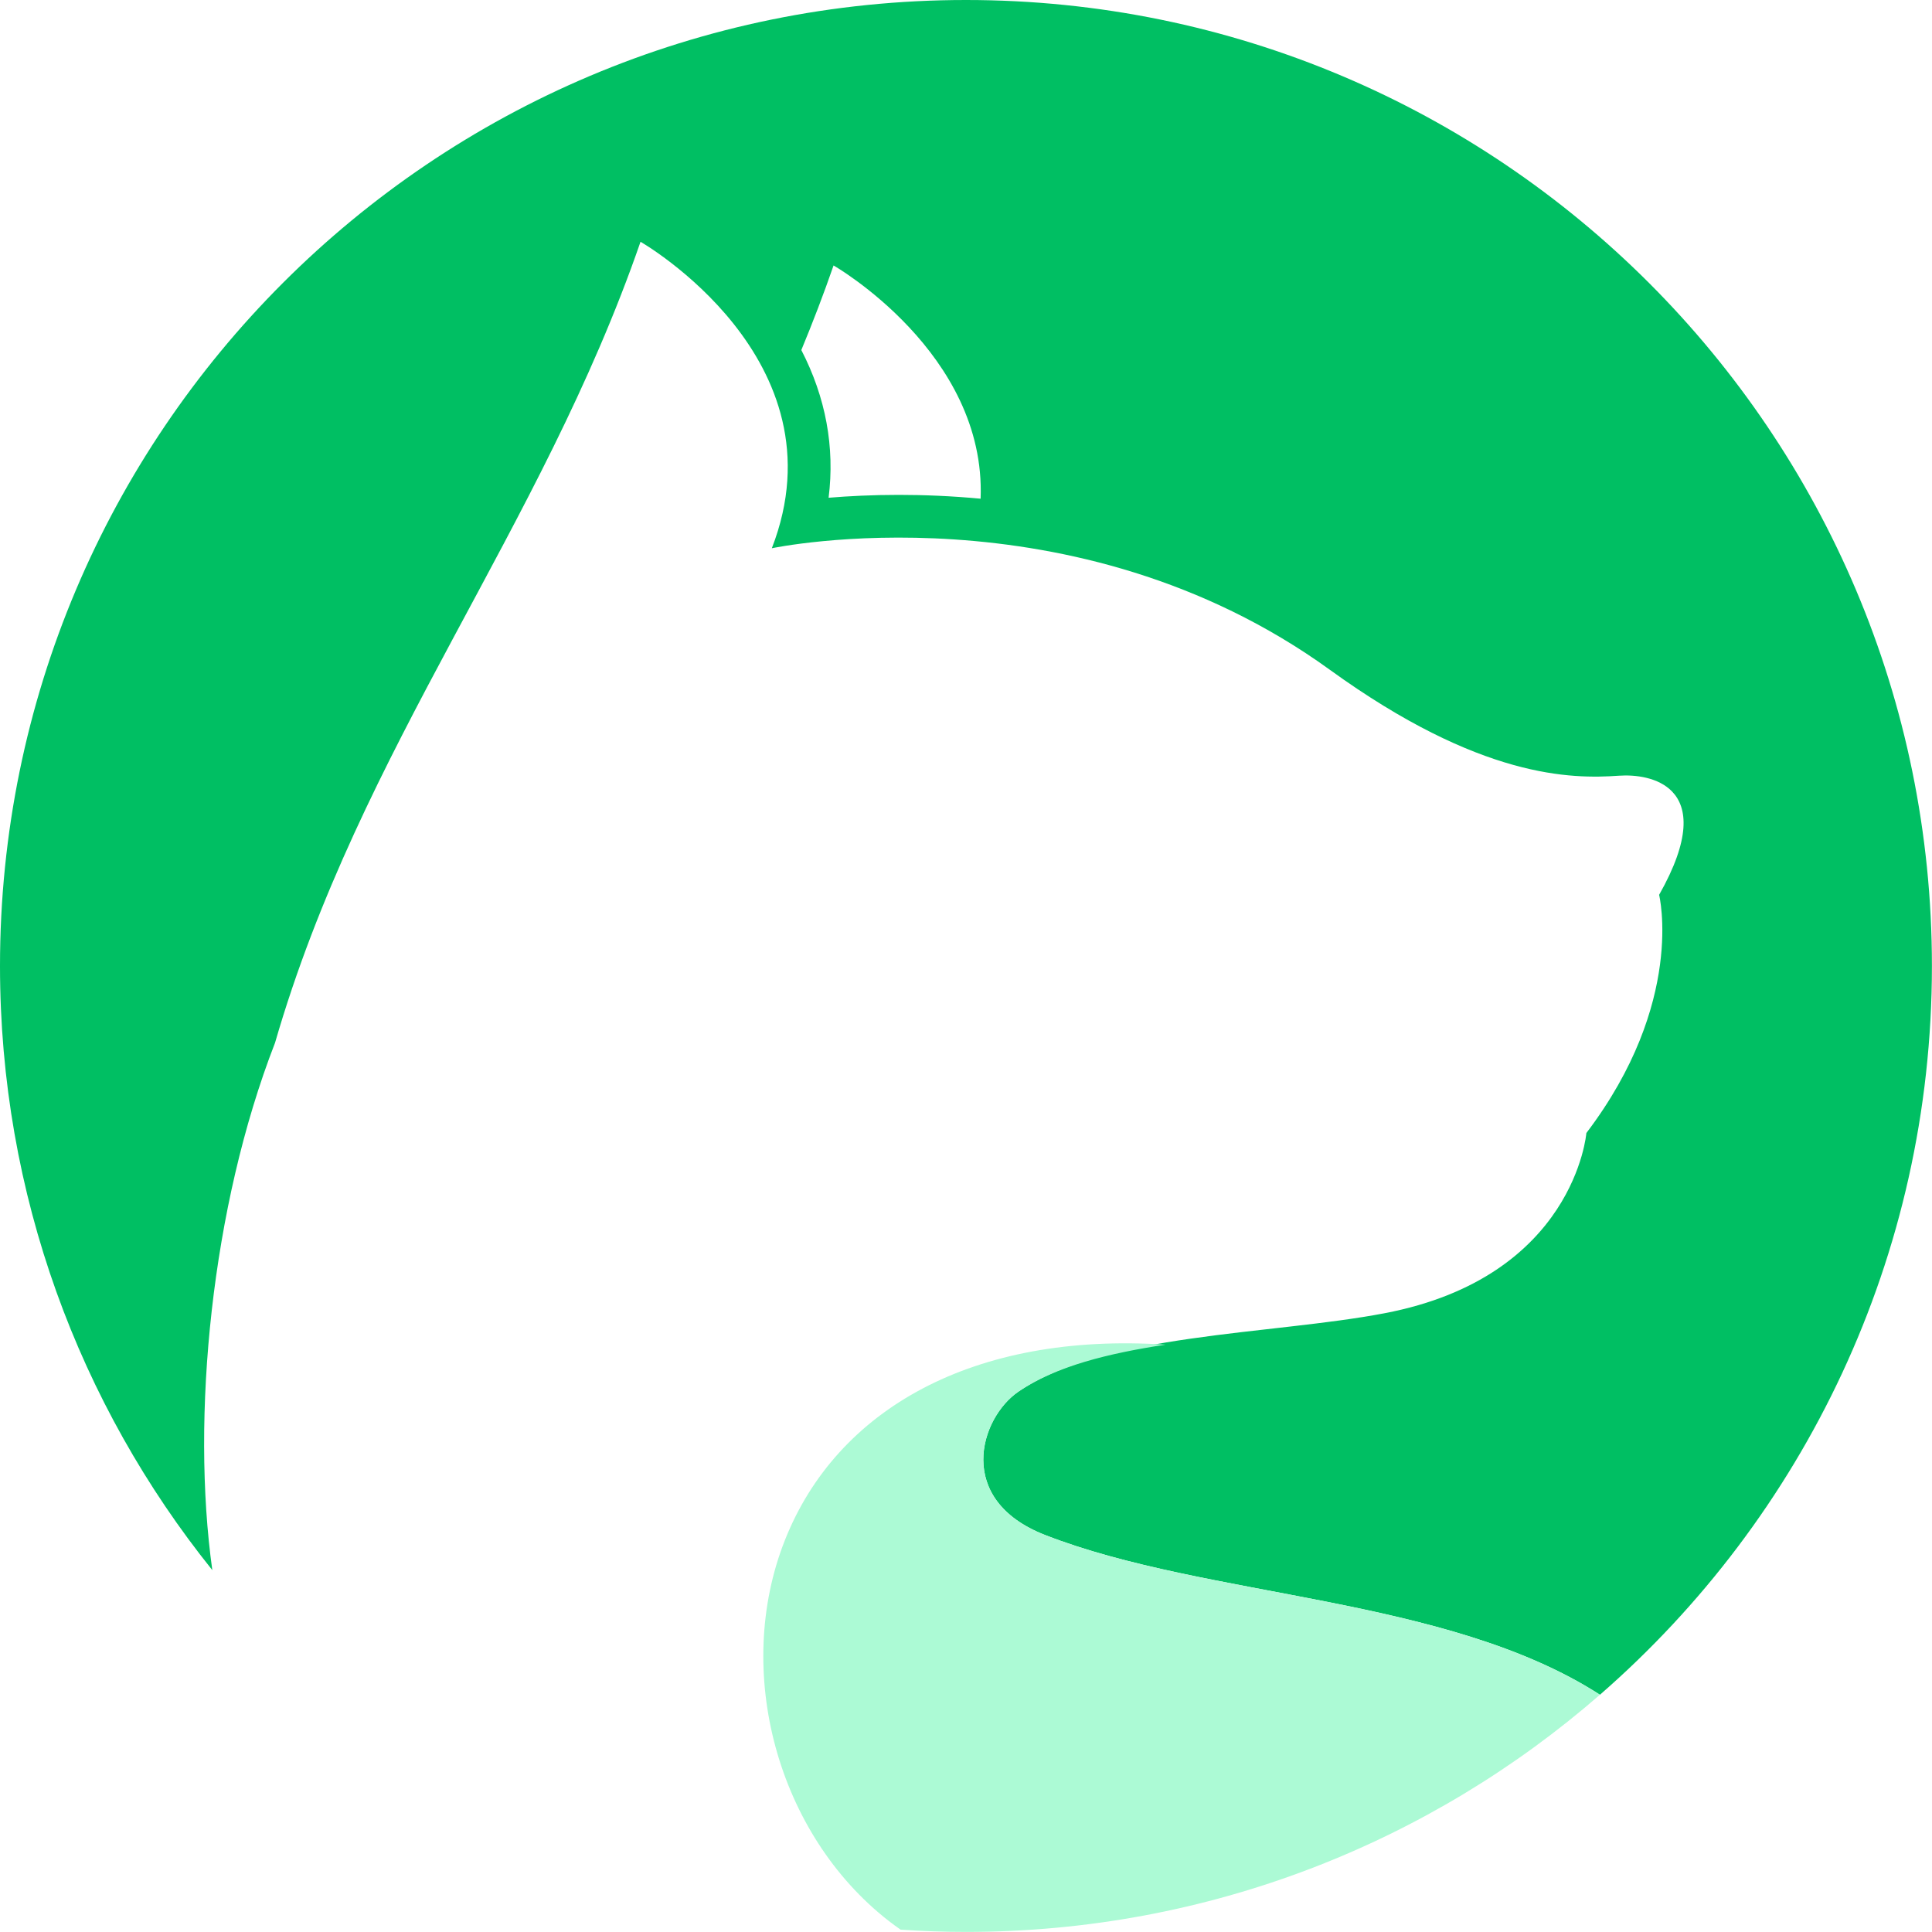
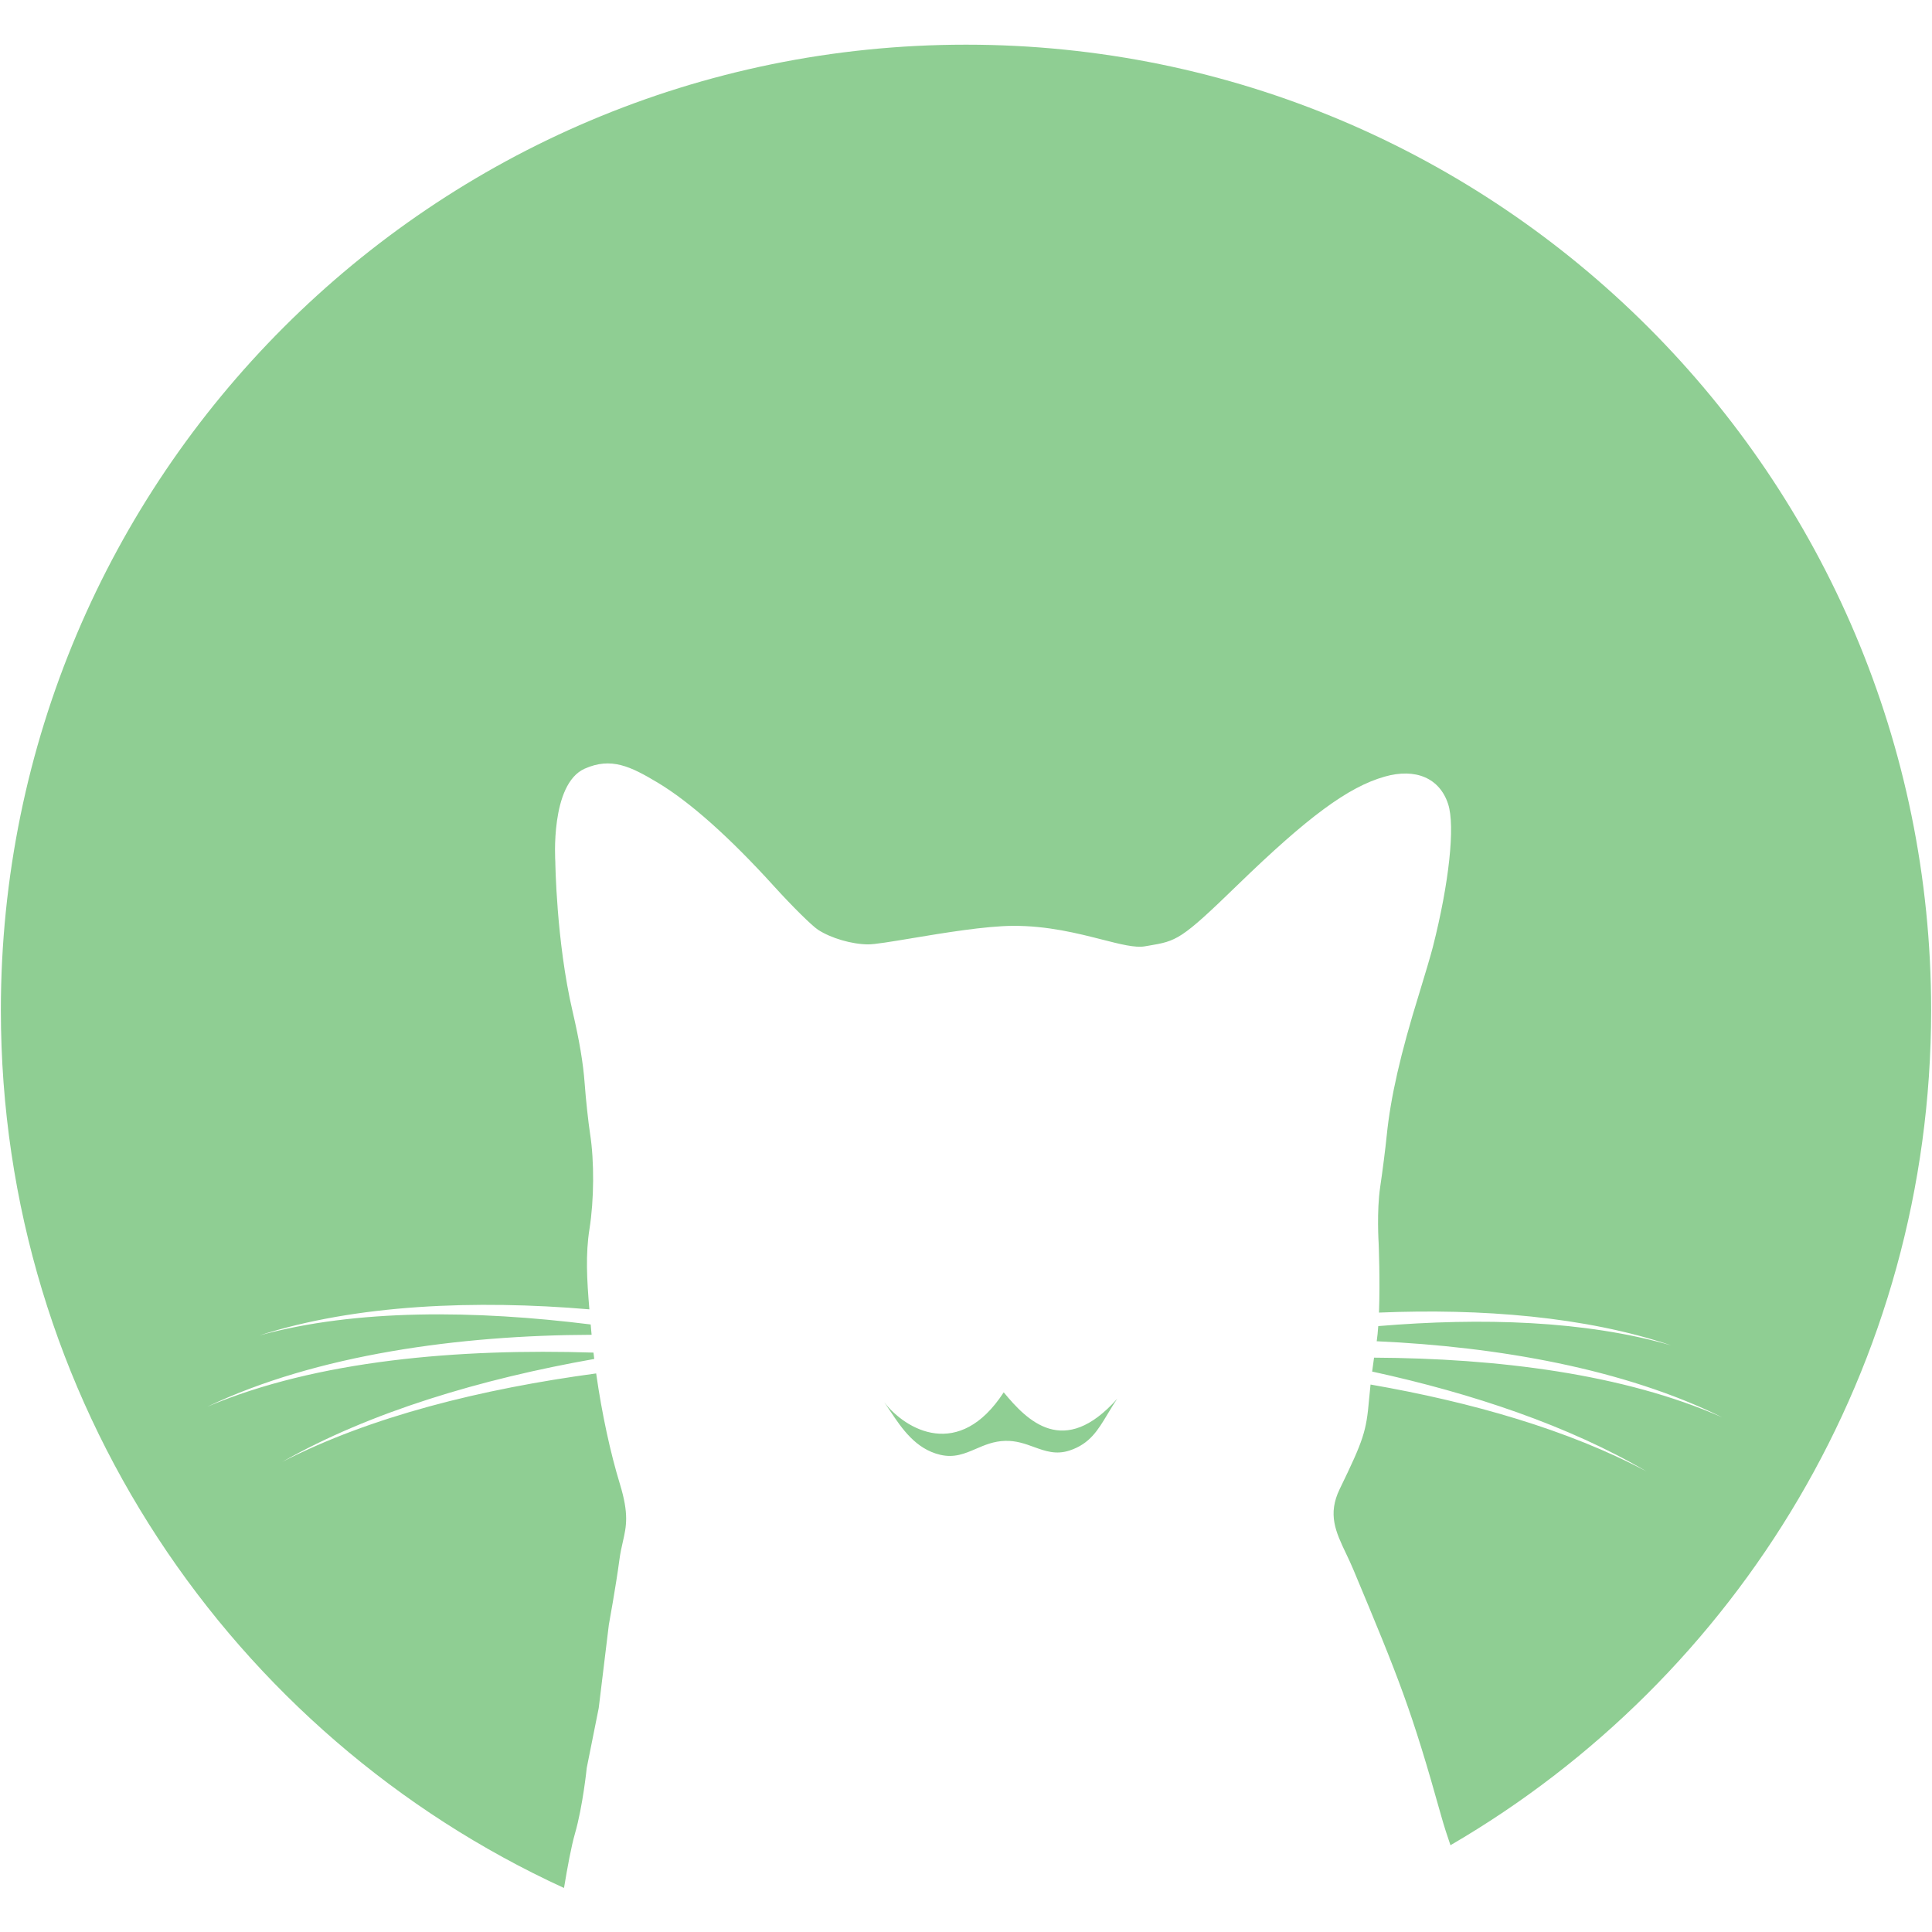
<svg xmlns="http://www.w3.org/2000/svg" width="500" zoomAndPan="magnify" viewBox="0 0 375 375" height="500" preserveAspectRatio="xMidYMid meet" version="1.0">
  <defs>
-     <clipPath id="f4dac45cc8">
-       <path d="M 0 0 L 374.984 0 L 374.984 329 L 0 329 Z M 0 0 " clip-rule="nonzero" />
-     </clipPath>
-     <clipPath id="54c4a40334">
-       <path d="M 148 260.473 L 310.547 260.473 L 310.547 374.984 L 148 374.984 Z M 148 260.473 " clip-rule="nonzero" />
+     <clipPath id="d4a9f23807">
+       <path d="M 0 8.672 L 375 8.672 L 375 366.422 L 0 366.422 Z M 0 8.672 " clip-rule="nonzero" />
    </clipPath>
  </defs>
-   <g clip-path="url(#f4dac45cc8)">
-     <path fill="#00bf63" d="M 161.793 51.527 C 161.793 51.527 191.449 68.492 190.336 96.797 C 184.656 96.266 179.324 96.055 174.477 96.055 C 169.289 96.055 164.684 96.293 160.832 96.613 C 162.066 86.789 160.273 77.125 155.539 67.945 C 157.758 62.586 159.855 57.129 161.793 51.527 Z M 53.367 202.457 C 53.367 202.457 53.371 202.457 53.371 202.457 C 69.945 145.086 105.012 102.805 124.324 46.93 C 124.324 46.93 164.082 69.668 149.812 106.414 C 149.812 106.414 208.352 94 258.148 130.023 C 287.383 151.176 305.082 151.211 314.219 150.566 C 317.375 150.34 321.898 150.863 324.57 153.652 C 327.562 156.777 328.227 162.746 322.035 173.688 C 322.035 173.688 327.176 194.555 307.914 219.918 C 307.914 219.918 305.664 247.852 268.742 254.898 C 246.695 259.109 214.352 258.742 197.684 270.109 C 190.188 275.219 185.27 291.082 202.824 297.934 C 234.402 310.258 280.723 309.738 310.547 328.949 C 350.027 294.574 374.984 243.949 374.984 187.492 C 374.984 83.945 291.043 0 187.492 0 C 83.941 0 0 83.945 0 187.492 C 0 231.875 15.434 272.648 41.211 304.762 C 37.062 275.07 41.008 234.254 53.367 202.457 " fill-opacity="1" fill-rule="nonzero" />
+   <g clip-path="url(#d4a9f23807)">
+     <path fill="#8fce93" d="M 187.5 8.672 C 84.039 8.672 0.168 92.566 0.168 196.055 C 0.168 271.691 44.969 336.859 109.473 366.457 C 110.133 362.469 110.875 358.418 111.602 355.891 C 113.137 350.551 113.887 343.145 113.887 343.145 L 116.211 331.535 L 118.176 315.371 C 118.176 315.371 119.566 307.75 120.215 302.828 C 120.395 301.434 120.652 300.305 120.895 299.25 C 121.578 296.246 122.113 293.898 120.316 288.023 C 118.496 282.066 116.84 274.508 115.715 266.582 C 93.539 269.578 71.961 274.906 54.777 283.754 C 71.848 274.043 93.453 267.641 115.344 263.773 C 115.293 263.363 115.242 262.953 115.195 262.539 C 89.059 261.711 61.469 264.02 40.242 273.039 C 61.445 262.914 89.266 259.164 114.832 259.082 C 114.812 258.875 114.793 258.668 114.773 258.461 C 114.762 258.332 114.75 258.207 114.738 258.078 L 114.652 257.078 C 92.305 254.297 69.203 254.027 50.332 259.211 C 69.176 253.156 92.418 252.277 114.398 254.141 C 113.91 248.352 113.637 243.477 114.418 238.543 C 115.316 232.867 115.363 225.414 114.539 220.098 C 114.184 217.797 113.707 213.367 113.48 210.254 C 113.199 206.379 112.461 201.98 111.137 196.309 C 107.957 182.668 107.785 167.227 107.785 167.227 C 107.785 167.227 106.746 152.203 113.488 149.199 C 118.629 146.914 122.398 148.762 127.641 151.898 C 133.926 155.664 141.609 162.508 150.258 172.043 C 153.762 175.906 157.594 179.695 158.777 180.465 C 161.297 182.105 165.32 183.281 168.496 183.305 C 169.766 183.312 172.965 182.781 176.914 182.125 L 176.918 182.121 C 183.141 181.086 191.23 179.742 196.59 179.707 C 203.328 179.668 209.254 181.18 213.91 182.367 C 217.492 183.281 220.324 184.004 222.199 183.684 L 222.305 183.664 L 222.734 183.594 L 222.742 183.59 L 222.902 183.566 C 228.422 182.633 229.152 182.512 240.164 171.82 C 253.879 158.512 261.656 152.773 268.738 150.75 C 274.789 149.02 279.449 151.035 281.086 156.082 C 282.465 160.328 281.27 171.453 278.105 183.855 C 277.727 185.328 276.516 189.445 275.414 193.004 C 271.848 204.488 269.91 212.977 269.168 220.359 C 268.918 222.871 268.344 227.367 267.898 230.359 C 267.191 235.098 267.594 241.312 267.594 241.312 C 267.594 241.312 267.895 248.555 267.66 254.773 C 287.449 253.949 307.719 255.52 324.43 261.156 C 307.695 256.301 287.539 255.723 267.52 257.395 C 267.445 258.473 267.344 259.469 267.219 260.336 C 290.676 261.391 315.254 265.68 334.324 275.125 C 315.152 266.652 290.641 263.648 266.703 263.52 C 266.578 264.379 266.449 265.293 266.332 266.219 C 285.73 270.438 304.516 276.742 319.641 285.629 C 304.41 277.516 285.629 272.152 266.023 268.738 C 265.906 269.785 265.805 270.777 265.734 271.633 C 265.207 277.828 264.652 279.52 260.039 289.016 C 257.652 293.93 259.266 297.332 261.258 301.52 C 261.73 302.512 262.223 303.551 262.688 304.664 C 271.633 326.039 274 331.949 279.715 352.391 C 280.277 354.398 280.895 356.309 281.535 358.156 C 337.324 325.703 374.832 265.262 374.832 196.055 C 374.832 92.566 290.961 8.672 187.5 8.672 Z M 187.5 8.672 " fill-opacity="1" fill-rule="nonzero" />
  </g>
-   <g clip-path="url(#54c4a40334)">
-     <path fill="#acfad5" d="M 202.824 297.934 C 185.27 291.082 190.188 275.219 197.684 270.109 C 204.922 265.172 215.172 262.684 226.23 260.996 C 188.91 258.551 162.402 273.516 152.34 298.969 C 142.281 324.418 150.898 356.016 172.484 372.836 C 173.246 373.43 174.023 373.992 174.805 374.547 C 179 374.828 183.227 374.984 187.492 374.984 C 234.582 374.984 277.613 357.621 310.547 328.949 C 280.723 309.738 234.402 310.258 202.824 297.934 " fill-opacity="1" fill-rule="nonzero" />
-   </g>
+   <path fill="#8fce93" d="M 171.625 272.18 C 175.758 277.508 186.156 283.574 194.82 270.25 C 199.383 275.773 206.508 283.113 216.855 271.496 C 216.152 272.523 215.555 273.523 214.984 274.469 C 213.082 277.637 211.516 280.242 207.625 281.535 C 204.969 282.414 202.891 281.66 200.691 280.863 C 199 280.246 197.238 279.609 195.094 279.672 C 192.871 279.734 191.109 280.492 189.414 281.223 C 187.258 282.148 185.211 283.027 182.465 282.367 C 177.699 281.227 175.035 277.238 172.82 273.93 C 172.41 273.316 172.016 272.723 171.625 272.18 Z M 171.625 272.18 " fill-opacity="1" fill-rule="nonzero" />
</svg>
